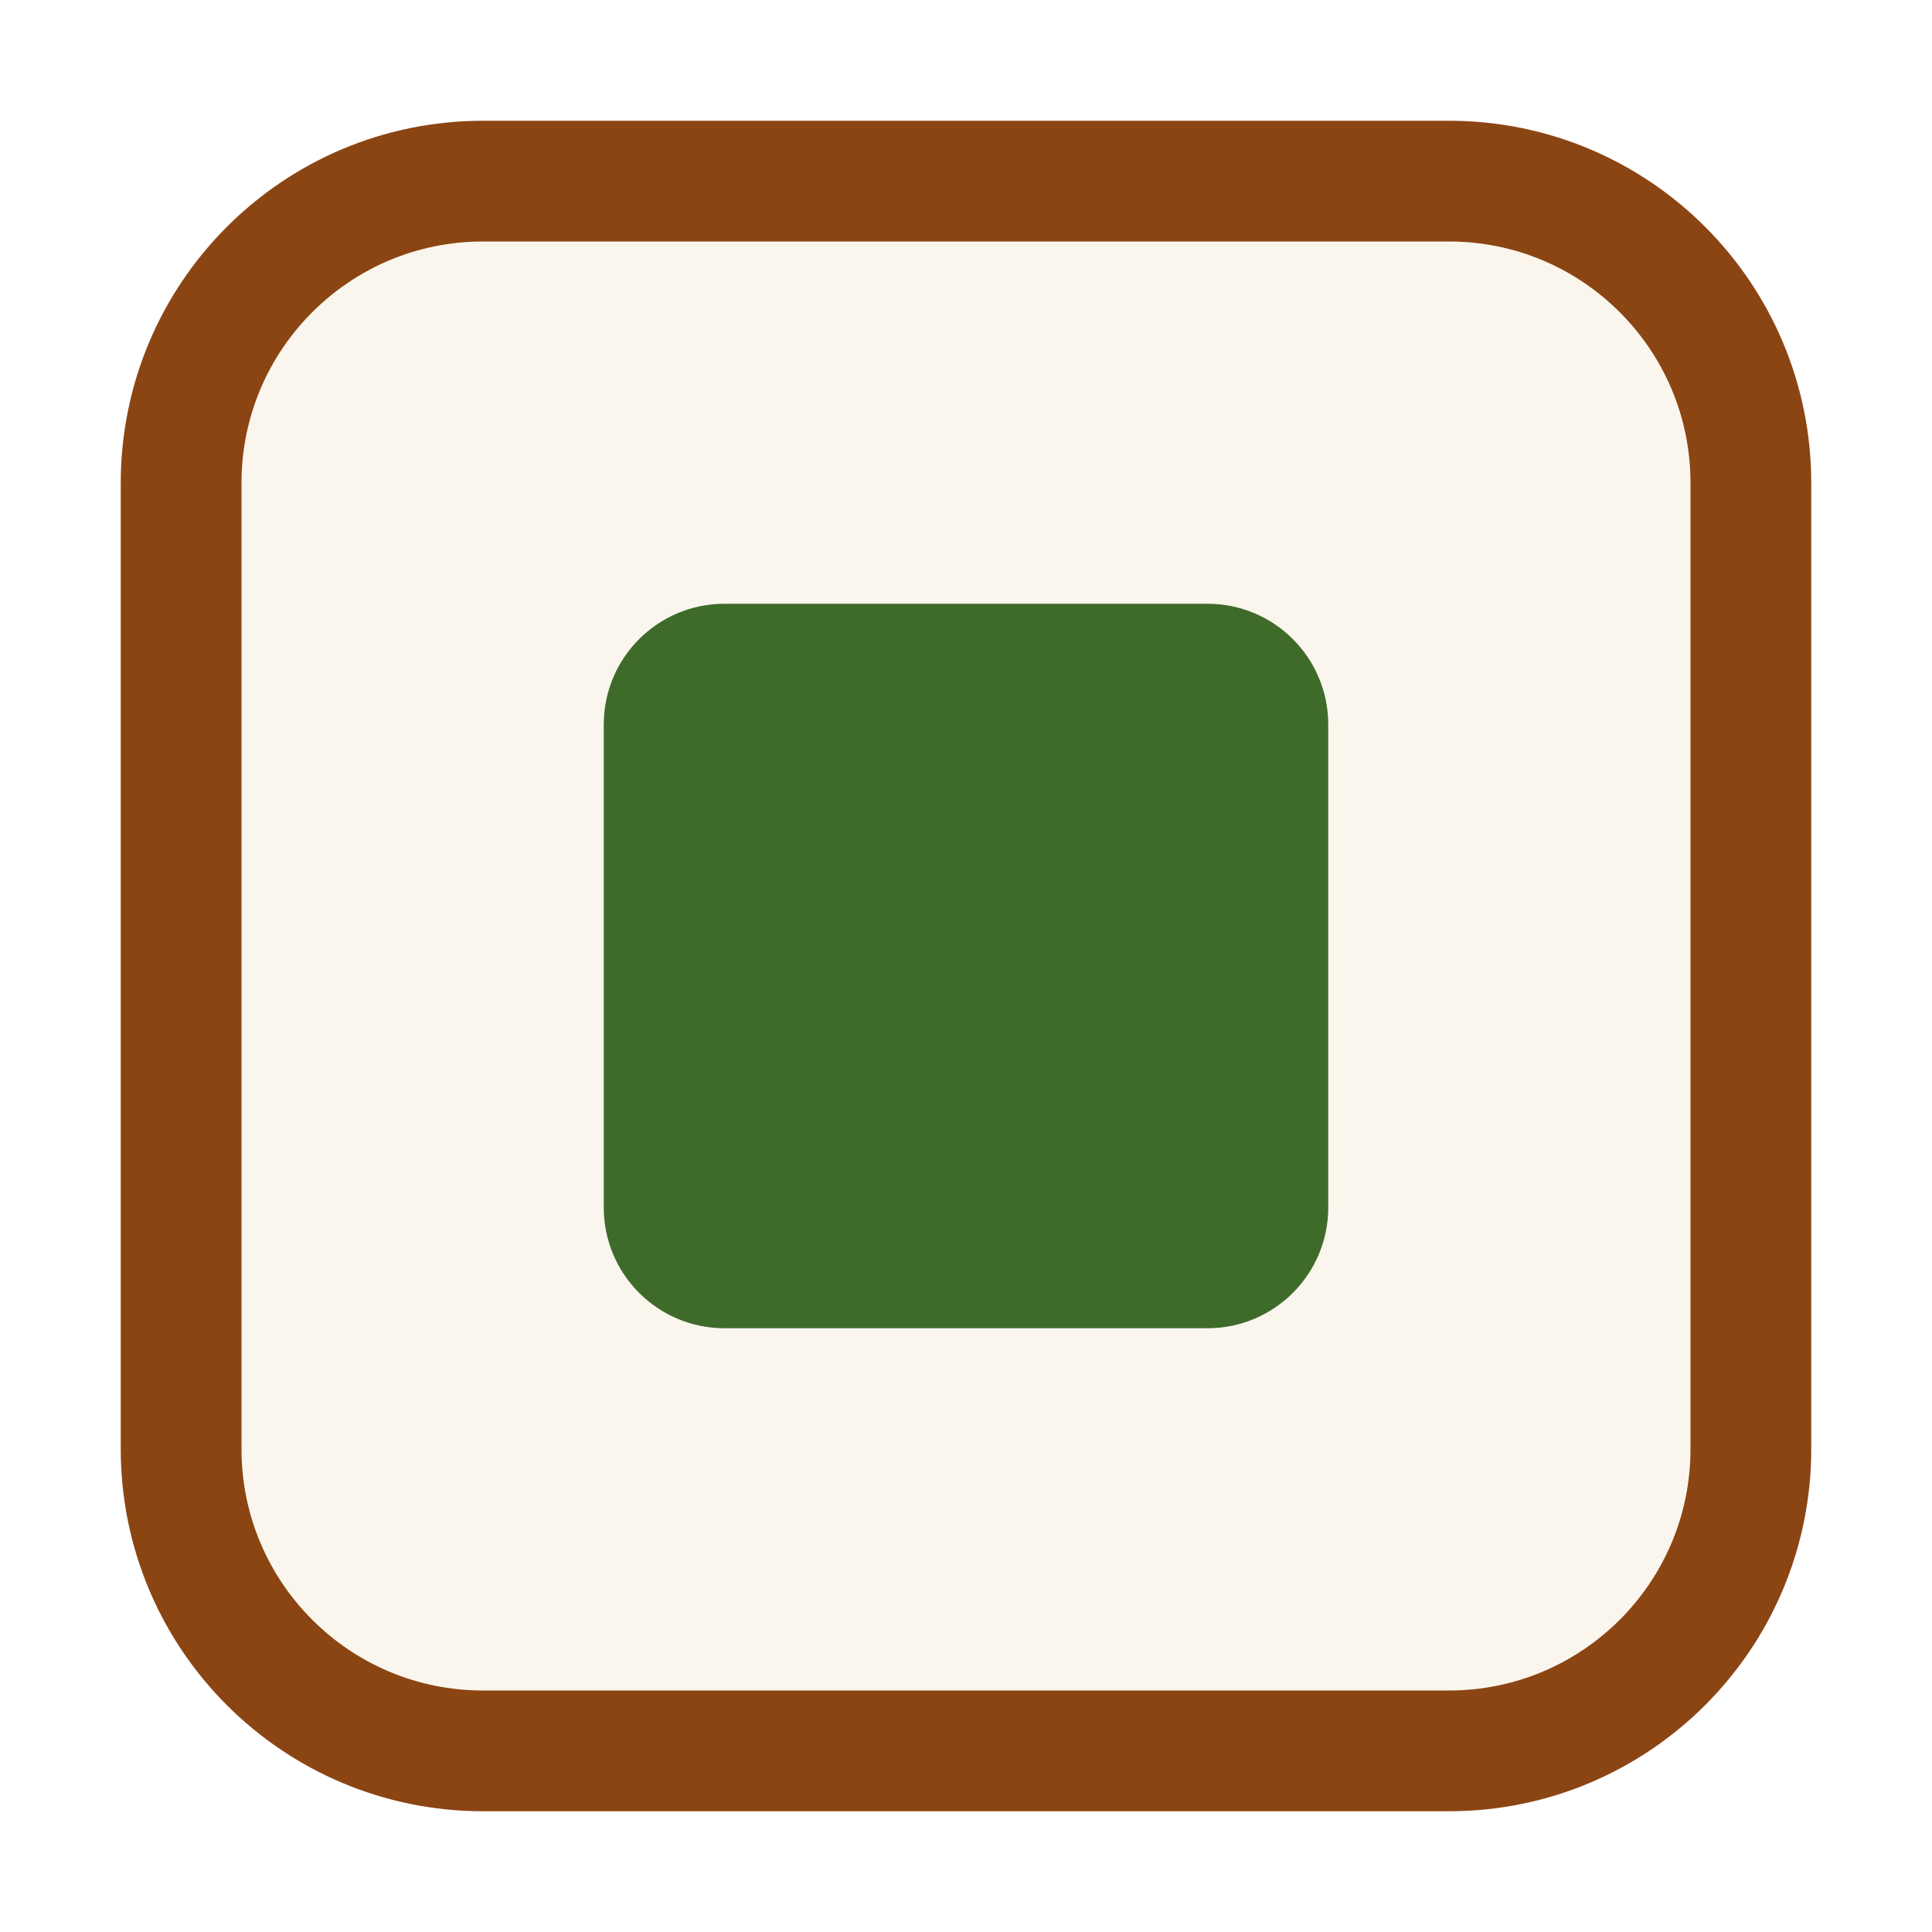
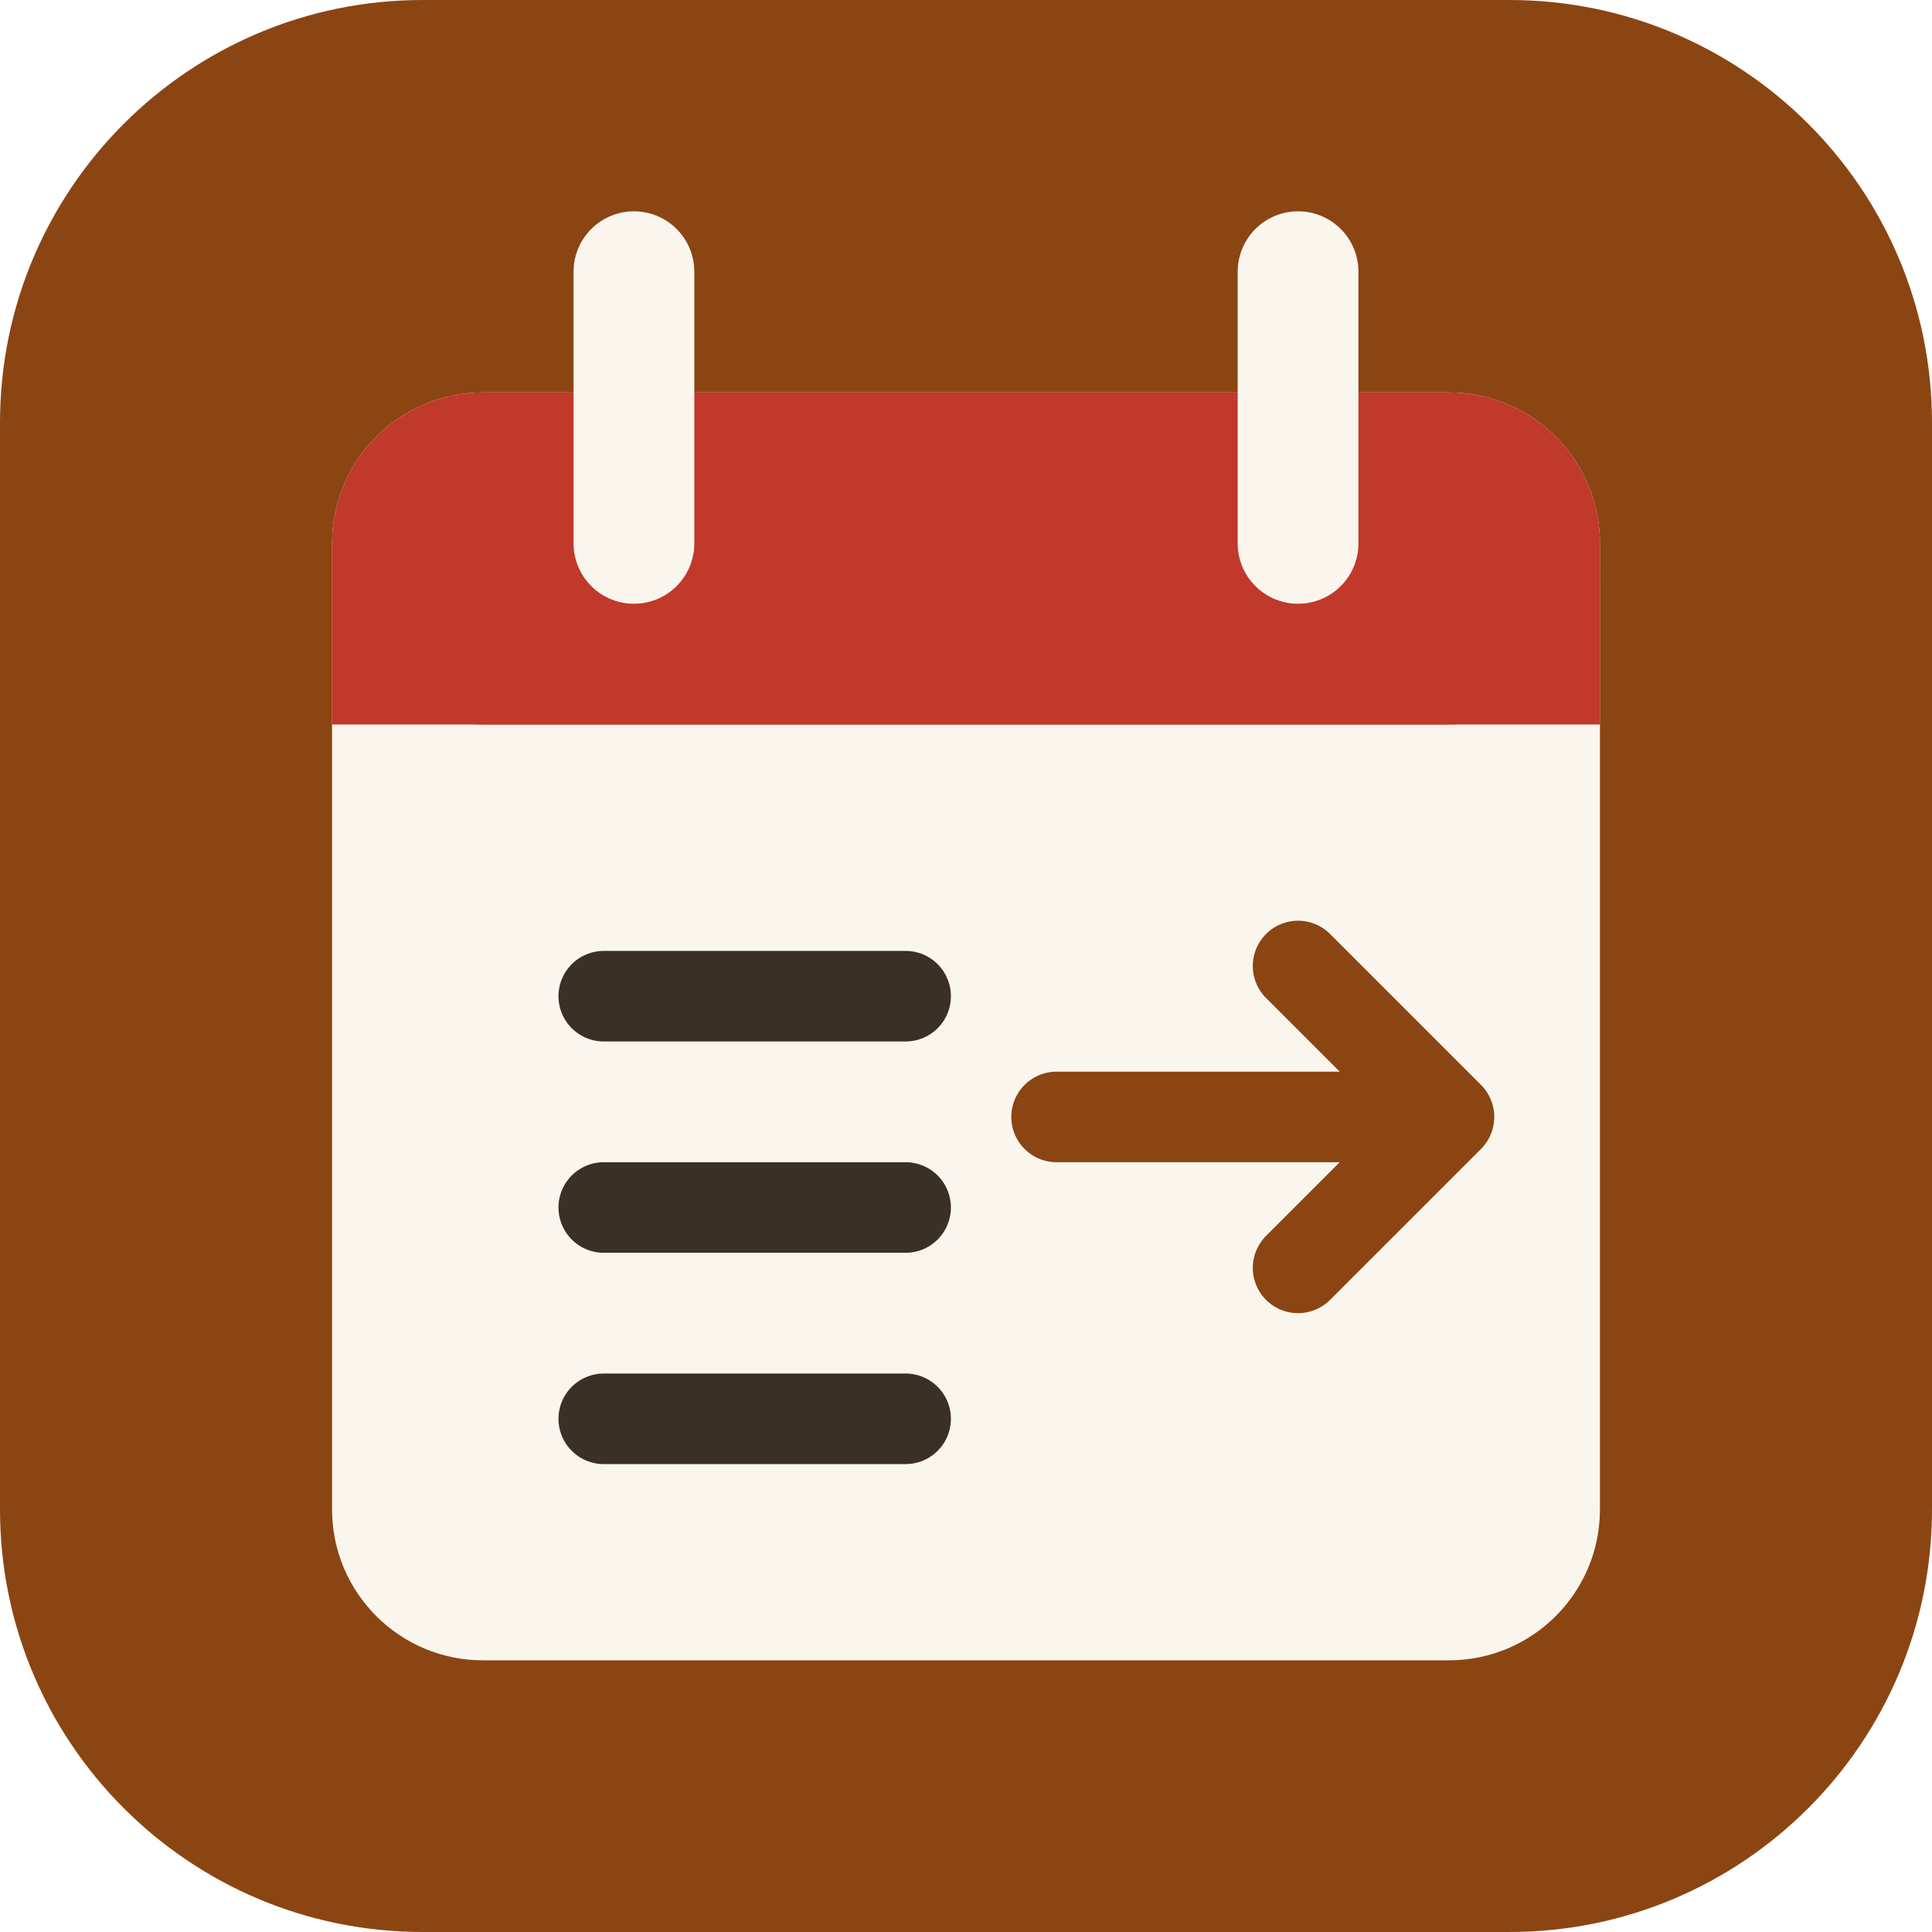
<svg xmlns="http://www.w3.org/2000/svg" viewBox="0 0 64 64">
-   <rect x="6" y="6" width="52" height="52" rx="10" fill="#faf6ee" stroke="#8b4513" stroke-width="4" />
-   <rect x="20" y="20" width="24" height="24" rx="4" fill="#3f6b2a" />
+   <rect width="64" height="64" rx="14" fill="#8b4513" />
+   <rect x="11" y="13" width="42" height="42" rx="5" fill="#faf6ee" />
+   <rect x="11" y="13" width="42" height="11" rx="5" fill="#c0392b" />
+   <rect x="11" y="19" width="42" height="5" fill="#c0392b" />
+   <path d="M21 9v9M43 9v9" stroke="#faf6ee" stroke-width="4" stroke-linecap="round" />
+   <path d="M20 33h10M20 40h10M20 47h10" stroke="#3a3025" stroke-width="3" stroke-linecap="round" />
+   <path d="M35 37h12" stroke="#8b4513" stroke-width="3" stroke-linecap="round" />
+   <path d="M43 32l5 5-5 5" fill="none" stroke="#8b4513" stroke-width="3" stroke-linecap="round" stroke-linejoin="round" />
</svg>
